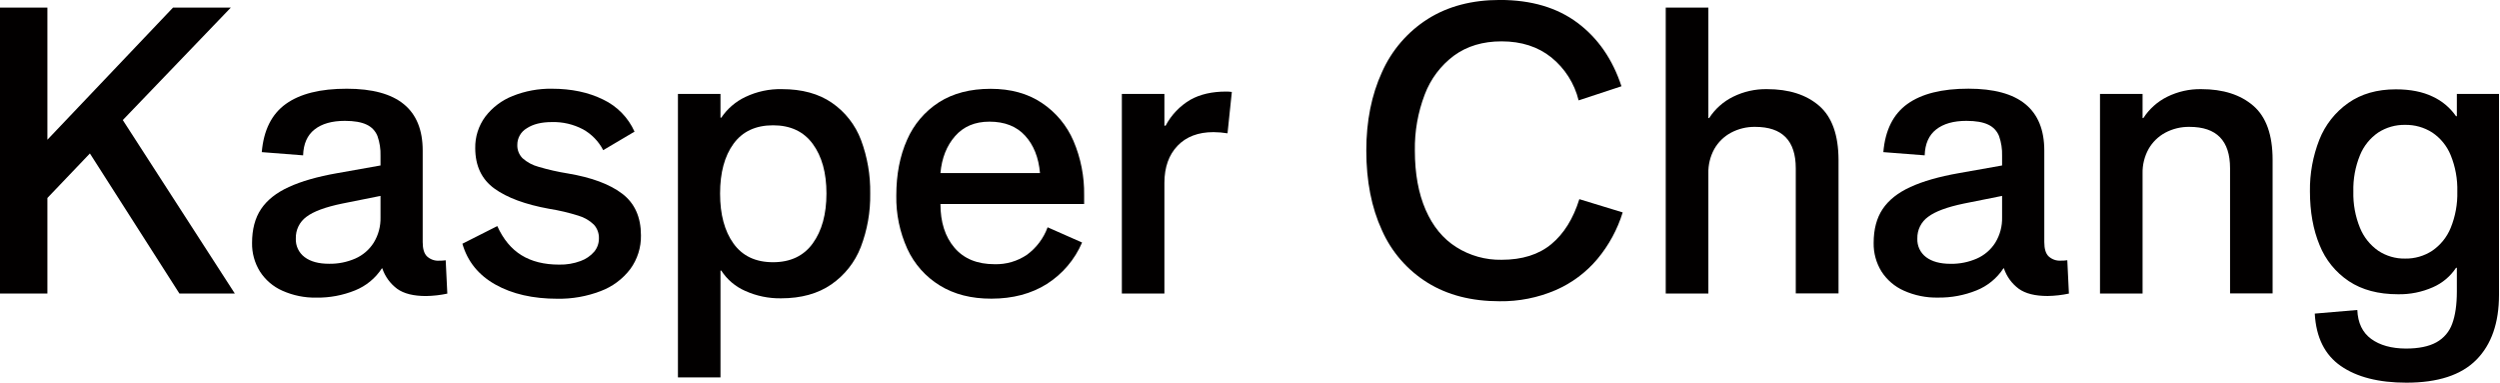
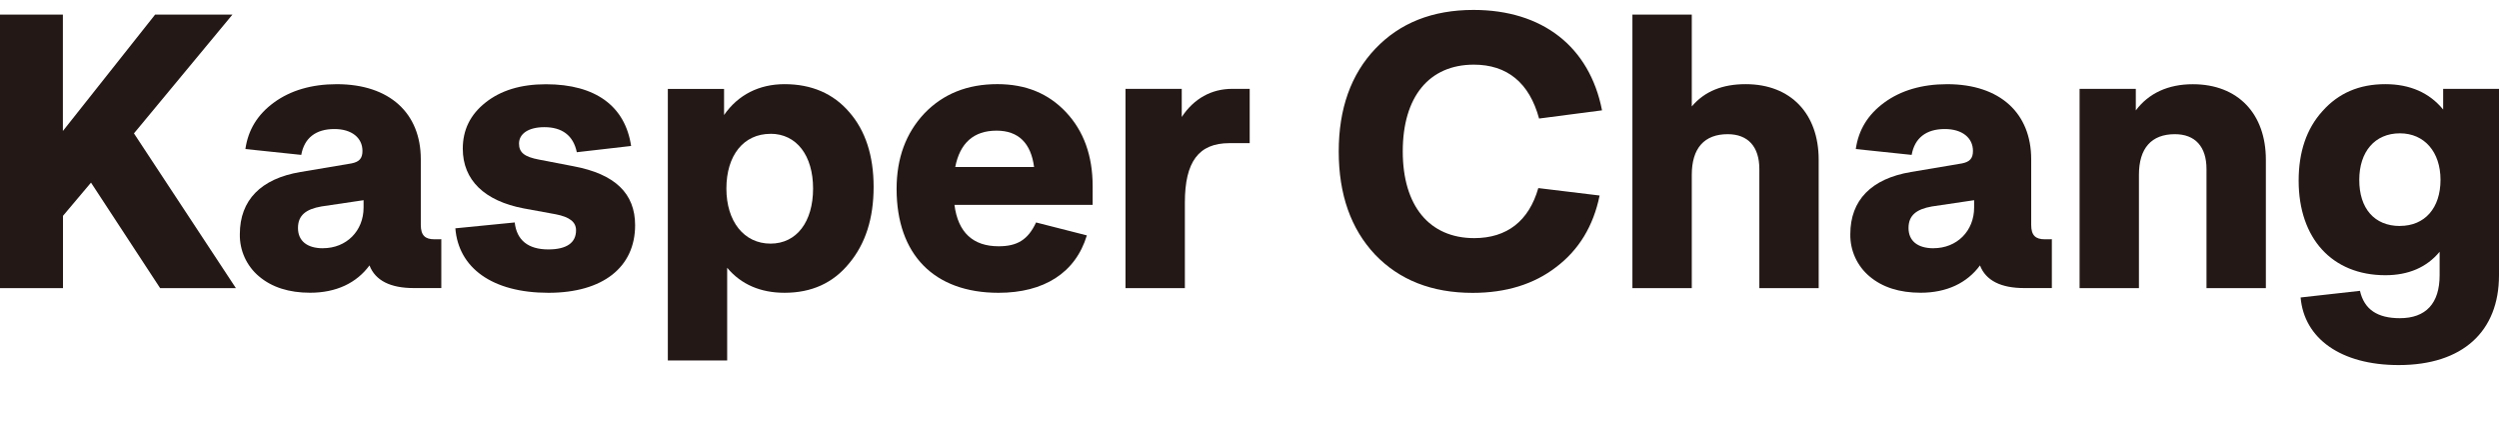
- <svg xmlns="http://www.w3.org/2000/svg" id="圖層_1" data-name="圖層 1" viewBox="0 0 1160 177.56">
+ <svg xmlns="http://www.w3.org/2000/svg" id="圖層_1" data-name="圖層 1" viewBox="0 0 1160 200">
  <defs>
-     <style>.cls-1{fill:#020000;}</style>
+     <style>.cls-1{fill:#231815;}</style>
  </defs>
-   <path class="cls-1" d="M0,14.76H22v61.3L80.3,14.76h26.83L57,66.93l52,80.49H83.28l-41.55-65L22,103.08v44.34H0Z" transform="translate(0 -11.22)" />
-   <path class="cls-1" d="M131.07,146.11a23.84,23.84,0,0,1-10.43-8.94A24.33,24.33,0,0,1,117,123.94q0-9.5,4.19-15.74T134.06,98q8.66-4,22.45-6.43L176.63,88V83.51a25.21,25.21,0,0,0-1.4-9.13,9.77,9.77,0,0,0-5-5.31q-3.63-1.77-10.15-1.77-9,0-14.07,4t-5.31,12l-19.19-1.49q1.3-15.27,11.18-22.36T161,52.39q17.7,0,26.46,7.18t8.75,21.52v42.48c0,3.11.66,5.31,2,6.61a7.65,7.65,0,0,0,5.68,2,18.15,18.15,0,0,0,3-.19l.75,15.47a51.57,51.57,0,0,1-9.88,1.12q-8.76,0-13.41-3.36a19.61,19.61,0,0,1-6.9-9.5h-.18a26.79,26.79,0,0,1-12.48,10.25,46.07,46.07,0,0,1-17.89,3.35A37,37,0,0,1,131.07,146.11Zm33.82-14.91a19.34,19.34,0,0,0,8.57-7.35A21.46,21.46,0,0,0,176.63,112v-9.88l-17.7,3.54q-11.75,2.41-16.68,6.15a12,12,0,0,0-4.93,10.06,10.2,10.2,0,0,0,4.1,8.67q4.1,3.08,11.36,3.07A29.2,29.2,0,0,0,164.89,131.2Z" transform="translate(0 -11.22)" />
-   <path class="cls-1" d="M229.91,143.23q-11.73-6.61-15.27-18.92l16.2-8.19q4.11,9.12,11.18,13.5T259.54,134a26.78,26.78,0,0,0,10-1.68,15,15,0,0,0,6.33-4.37,9.49,9.49,0,0,0,2.14-6.06,9.11,9.11,0,0,0-2.33-6.43,17.34,17.34,0,0,0-7.26-4.19,94.8,94.8,0,0,0-13.51-3.17q-16.59-3-25.43-9.4T220.6,80a23.84,23.84,0,0,1,4.65-14.63A29.65,29.65,0,0,1,238,55.75a47,47,0,0,1,18.17-3.36q13.59,0,23.75,5a30.19,30.19,0,0,1,14.62,14.91L280,80.9a23.21,23.21,0,0,0-9.41-9.69,29.29,29.29,0,0,0-14.43-3.35q-7.27,0-11.65,2.89a8.85,8.85,0,0,0-4.38,7.73,8.37,8.37,0,0,0,2.42,6.15,18.18,18.18,0,0,0,7.46,4,108,108,0,0,0,13.6,3.08q16.58,2.79,25.24,9.41t8.67,19.28a25.68,25.68,0,0,1-4.94,15.65,30.85,30.85,0,0,1-13.79,10.25,53.53,53.53,0,0,1-20,3.54Q241.65,149.84,229.91,143.23Z" transform="translate(0 -11.22)" />
-   <path class="cls-1" d="M314.69,54.82h19.75v11h.37A27.85,27.85,0,0,1,346,56.21a37.45,37.45,0,0,1,16.95-3.63q14,0,23.2,6.33a36.65,36.65,0,0,1,13.51,17.24A67.74,67.74,0,0,1,403.94,101a66.42,66.42,0,0,1-4.38,24.87,37.53,37.53,0,0,1-13.7,17.34q-9.32,6.42-23.29,6.43a39,39,0,0,1-16.68-3.45,25.3,25.3,0,0,1-11.08-9.41h-.37v49.56H314.69Zm62.6,69.31q6.33-8.76,6.34-23.11t-6.34-23q-6.33-8.66-18.44-8.66t-18.36,8.57q-6.24,8.56-6.24,23.1t6.24,23.2q6.24,8.67,18.36,8.66T377.29,124.13Z" transform="translate(0 -11.22)" />
-   <path class="cls-1" d="M436.26,143.69a39,39,0,0,1-15.09-17A57.24,57.24,0,0,1,416.05,102q0-14.71,5-25.9a39.29,39.29,0,0,1,14.82-17.43q9.78-6.23,23.94-6.24,14,0,23.75,6.52A40.3,40.3,0,0,1,498.3,76.62a61.65,61.65,0,0,1,4.94,25.15v4.1h-66.7q0,12.67,6.52,20.31t18.63,7.63a25.46,25.46,0,0,0,15-4.37,27.66,27.66,0,0,0,9.6-12.76l16,7.07A42.79,42.79,0,0,1,485.91,143q-10.8,6.79-25.71,6.8Q446.24,149.84,436.26,143.69Zm46.49-52.17q-.94-10.8-6.9-17.33t-16.58-6.52q-10.06,0-15.93,6.71t-6.8,17.14Z" transform="translate(0 -11.22)" />
-   <path class="cls-1" d="M520.75,54.82H540.5V69.53h.56a30.61,30.61,0,0,1,11.46-12q6.79-3.83,16.67-3.82a16.7,16.7,0,0,1,2.61.18l-2,19.19a42.25,42.25,0,0,0-6.52-.55q-10.62,0-16.68,6.33T540.5,96v51.43H520.75Z" transform="translate(0 -11.22)" />
-   <path class="cls-1" d="M662.63,142.38a54.69,54.69,0,0,1-21.15-24.31q-7.26-15.73-7.26-37,0-20.51,7.26-36.34a56.23,56.23,0,0,1,21.24-24.68q14-8.85,33.54-8.85,21.79,0,36,10.62t20.4,29.43L732.78,57.8a37.09,37.09,0,0,0-12.67-19.94Q710.8,30.41,697,30.41q-13,0-22.07,6.61a40.18,40.18,0,0,0-13.6,18.08,69.58,69.58,0,0,0-4.57,26q0,16,5,27.48T676,125.89a38,38,0,0,0,21,5.87q14.36,0,23.11-7.26t13-20.87l20.12,6.15a62.5,62.5,0,0,1-11.74,21.61,52.71,52.71,0,0,1-19.37,14.44A63.8,63.8,0,0,1,696.07,151Q676.51,151,662.63,142.38Z" transform="translate(0 -11.22)" />
-   <path class="cls-1" d="M773.21,14.76H793V66h.37a27.94,27.94,0,0,1,11.09-9.88,34.29,34.29,0,0,1,15.74-3.54q15.29,0,24.22,7.73t9,25.06v62H833.57V89.29q0-19.2-18.81-19.2a23.05,23.05,0,0,0-11.27,2.71,19.54,19.54,0,0,0-7.73,7.54A22.29,22.29,0,0,0,793,91.71v55.71H773.21Z" transform="translate(0 -11.22)" />
-   <path class="cls-1" d="M883.79,146.11a23.81,23.81,0,0,1-10.44-8.94,24.33,24.33,0,0,1-3.63-13.23q0-9.5,4.19-15.74T886.76,98q8.67-4,22.46-6.43L929.34,88V83.51a25.21,25.21,0,0,0-1.4-9.13,9.77,9.77,0,0,0-5-5.31c-2.42-1.18-5.81-1.77-10.15-1.77q-9,0-14.07,4t-5.31,12l-19.19-1.49q1.29-15.27,11.18-22.36t28.32-7.08q17.7,0,26.45,7.18t8.76,21.52v42.48q0,4.67,2,6.61a7.65,7.65,0,0,0,5.68,2,18.15,18.15,0,0,0,3-.19l.75,15.47a51.57,51.57,0,0,1-9.88,1.12q-8.76,0-13.41-3.36a19.54,19.54,0,0,1-6.9-9.5h-.19a26.74,26.74,0,0,1-12.48,10.25,46,46,0,0,1-17.88,3.35A36.86,36.86,0,0,1,883.79,146.11ZM917.6,131.2a19.34,19.34,0,0,0,8.57-7.35A21.46,21.46,0,0,0,929.34,112v-9.88l-17.7,3.54Q899.9,108.1,895,111.83A12,12,0,0,0,890,121.89a10.22,10.22,0,0,0,4.09,8.67c2.73,2.05,6.53,3.07,11.37,3.07A29.2,29.2,0,0,0,917.6,131.2Z" transform="translate(0 -11.22)" />
-   <path class="cls-1" d="M974.79,54.82h19.76V66h.37A28,28,0,0,1,1006,56.12a34.35,34.35,0,0,1,15.74-3.54q15.29,0,24.23,7.73t8.94,25.06v62h-19.75V89.29q0-19.2-18.81-19.2a23.12,23.12,0,0,0-11.28,2.71,19.6,19.6,0,0,0-7.73,7.54,22.39,22.39,0,0,0-2.79,11.37v55.71H974.79Z" transform="translate(0 -11.22)" />
-   <path class="cls-1" d="M1086.59,181.05q-11.19-7.74-12.11-24.32l19.75-1.68q.38,9,6.43,13.42t16.11,4.48q8.94,0,14.17-2.9a15.86,15.86,0,0,0,7.35-8.66q2.14-5.77,2.15-14.9v-11h-.38a24.78,24.78,0,0,1-10.72,9,38.18,38.18,0,0,1-16.3,3.26q-13.59,0-22.73-6.06a36.35,36.35,0,0,1-13.6-16.77q-4.45-10.71-4.47-24.87A63.3,63.3,0,0,1,1076.62,76a37.77,37.77,0,0,1,13.42-17q9-6.33,22.07-6.33,10.07,0,17.05,3.35a26.88,26.88,0,0,1,10.9,9.13h.38V54.82H1160V148q0,19.56-10.53,30.18T1117,188.78Q1097.76,188.78,1086.59,181.05ZM1129,127.57a23.7,23.7,0,0,0,8.58-10.62,41.87,41.87,0,0,0,3.07-16.86,41.9,41.9,0,0,0-3.07-16.86A23.17,23.17,0,0,0,1129,72.7a22.68,22.68,0,0,0-12.57-3.54,22.25,22.25,0,0,0-12.48,3.54,23.38,23.38,0,0,0-8.48,10.53,41.72,41.72,0,0,0-3.08,16.86,41.69,41.69,0,0,0,3.08,16.86,23.92,23.92,0,0,0,8.48,10.62,21.77,21.77,0,0,0,12.48,3.63A22.19,22.19,0,0,0,1129,127.57Z" transform="translate(0 -11.22)" />
+   <path class="cls-1" d="M62.18,61.89l47.31,71.79H74.32L42.24,84.73l-13,15.41v33.54H0V6.78H29.19v54L72,6.78h35.89Z" />
+   <path class="cls-1" d="M204.85,111v22.66H192c-10.7,0-17.77-3.44-20.49-10.51-6,8.15-15.41,12.68-27.55,12.68-9.79,0-17.77-2.53-23.75-7.61a24.94,24.94,0,0,1-8.88-19.58c0-15.77,9.79-25.74,28.09-28.82l23.75-4c3.63-.72,5.08-2.36,5.08-5.8,0-6-4.9-10.15-13-10.15-8.71,0-14,4.17-15.41,12l-25.93-2.72c1.27-8.88,5.62-16,13.24-21.57s17.4-8.52,29.18-8.52c24.66,0,39,13.6,39,34.81v30.45c0,4.9,2,6.71,6.34,6.71Zm-54.93,4.17c10.87,0,18.85-8,18.85-18.85V92.89l-19.58,2.9c-7.25,1.27-10.87,4.17-10.87,10C138.32,111.74,142.49,115.19,149.92,115.19Z" />
+   <path class="cls-1" d="M211.37,105.94l27.56-2.72c.9,8.16,6.16,12.51,15.59,12.51,8.52,0,12.87-3.08,12.87-8.88,0-3.81-2.9-6.16-9.43-7.43L243.1,96.7C225,93.25,214.82,83.65,214.82,69c0-8.7,3.44-15.77,10.51-21.39s16.32-8.52,28.1-8.52c23.2,0,36.8,10.33,39.52,28.64l-25.2,2.9C266.12,62.8,260.86,59,252.7,59c-7.43,0-11.78,3.08-11.78,7.62,0,4.17,2.54,6.16,9.25,7.43l16,3.08c19.4,3.63,28.64,12.69,28.64,27.37,0,19.4-14.86,31.36-40.24,31.36C228.41,135.85,212.82,124.25,211.37,105.94Z" />
+   <path class="cls-1" d="M394.28,52.1c7.43,8.52,11.24,20.13,11.24,34.63,0,14.68-3.81,26.46-11.42,35.53Q383,135.85,364.19,135.85c-11.06,0-20.12-3.8-26.65-11.6v43H310v-126h26.1V53.37c6.53-9.42,16.32-14.32,28.1-14.32C376.7,39.05,386.85,43.4,394.28,52.1Zm-36.62,10c-12.5,0-20.48,10-20.48,25.38,0,15.23,8.16,25.56,20.48,25.56,12.15,0,19.76-10.15,19.76-25.56C377.42,72.23,369.81,62.07,357.66,62.07Z" />
+   <path class="cls-1" d="M480.93,103.22l23.57,6c-5.26,17.4-19.94,26.64-41,26.64-29.91,0-47.31-17.76-47.31-48.22,0-14.32,4.35-25.92,12.87-35,8.7-9.07,19.94-13.6,33.9-13.6,13.23,0,23.74,4.35,31.9,13.05s12.33,20.13,12.33,34.27v8.7H443.05c1.63,12.87,8.7,19.21,20.48,19.21C472.05,114.28,477.13,111.38,480.93,103.22ZM443.41,77.48H480c-1.45-11.06-7.25-16.86-17.41-16.86C451.93,60.62,445.58,66.42,443.41,77.48Z" />
+   <path class="cls-1" d="M522.44,133.68V41.23h26.11V54.28c5.62-8.52,13.78-13.05,23.38-13.05h8.16V66.42h-9.42C556.34,66.42,550,75.13,550,94v39.7Z" />
+   <path class="cls-1" d="M714.06,87.27l28.46,3.45q-4.35,21.21-20.13,33.17c-10.33,8-23.38,12-38.79,12-19,0-34.08-6-45.32-17.76q-16.86-17.94-16.86-47.86c0-19.76,5.62-35.71,17-47.67S664.93,4.61,684,4.61c31.91,0,53.84,17,59.64,46.59L714.42,55c-4.53-16.67-14.87-25-30.28-25-20.84,0-33,15-33,40.24s12.33,40.25,33.18,40.25C699.55,110.48,709.7,102.5,714.06,87.27Z" />
+   <path class="cls-1" d="M844.21,133.68H816.66V78.39c0-10.33-5.26-16.13-14.69-16.13-10.87,0-16.67,6.52-16.67,18.85v52.57H757.74V6.78H785.3v42.6c6-7.07,14.32-10.33,25-10.33,21,0,33.9,13.78,33.9,35Z" />
+   <path class="cls-1" d="M952.44,111v22.66H939.56c-10.69,0-17.76-3.44-20.48-10.51-6,8.15-15.41,12.68-27.55,12.68-9.79,0-17.77-2.53-23.75-7.61a25,25,0,0,1-8.89-19.58c0-15.77,9.79-25.74,28.1-28.82l23.75-4c3.63-.72,5.08-2.36,5.08-5.8,0-6-4.9-10.15-13.06-10.15-8.7,0-14,4.17-15.4,12l-25.93-2.72c1.27-8.88,5.62-16,13.24-21.57s17.4-8.52,29.18-8.52c24.66,0,39,13.6,39,34.81v30.45c0,4.9,2,6.71,6.34,6.71Zm-54.93,4.17c10.87,0,18.85-8,18.85-18.85V92.89l-19.58,2.9c-7.25,1.27-10.87,4.17-10.87,10C885.91,111.74,890.08,115.19,897.51,115.19Z" />
+   <path class="cls-1" d="M1051.78,133.68h-27.56V78.39c0-10.33-5.25-16.13-14.68-16.13-10.88,0-16.68,6.52-16.68,18.85v52.57H965.31V41.23h26.1v10c6-8,15.05-12.15,26.47-12.15,21,0,33.9,13.78,33.9,35Z" />
+   <path class="cls-1" d="M1067,83.83c0-13.24,3.63-24.11,11.06-32.27,7.43-8.34,17-12.51,29.19-12.51,11.42,0,20.48,4,26.83,11.78v-9.6H1160V127.7c0,26.1-16.86,41.69-46.59,41.69-26.83,0-43.87-12.33-45.5-31.36l27.55-3.08c2,8.7,8.16,12.69,18.5,12.69,12.14,0,18.48-6.89,18.48-19.94V116.82c-6,7.25-14.5,10.88-25.19,10.88C1082.59,127.7,1067,110.66,1067,83.83Zm47,21c11.6,0,18.85-8.34,18.85-21.39,0-12.88-7.43-21.58-18.85-21.58-11.61,0-18.86,8.52-18.86,21.58C1095.1,96.7,1102.17,104.86,1114,104.86Z" />
</svg>
